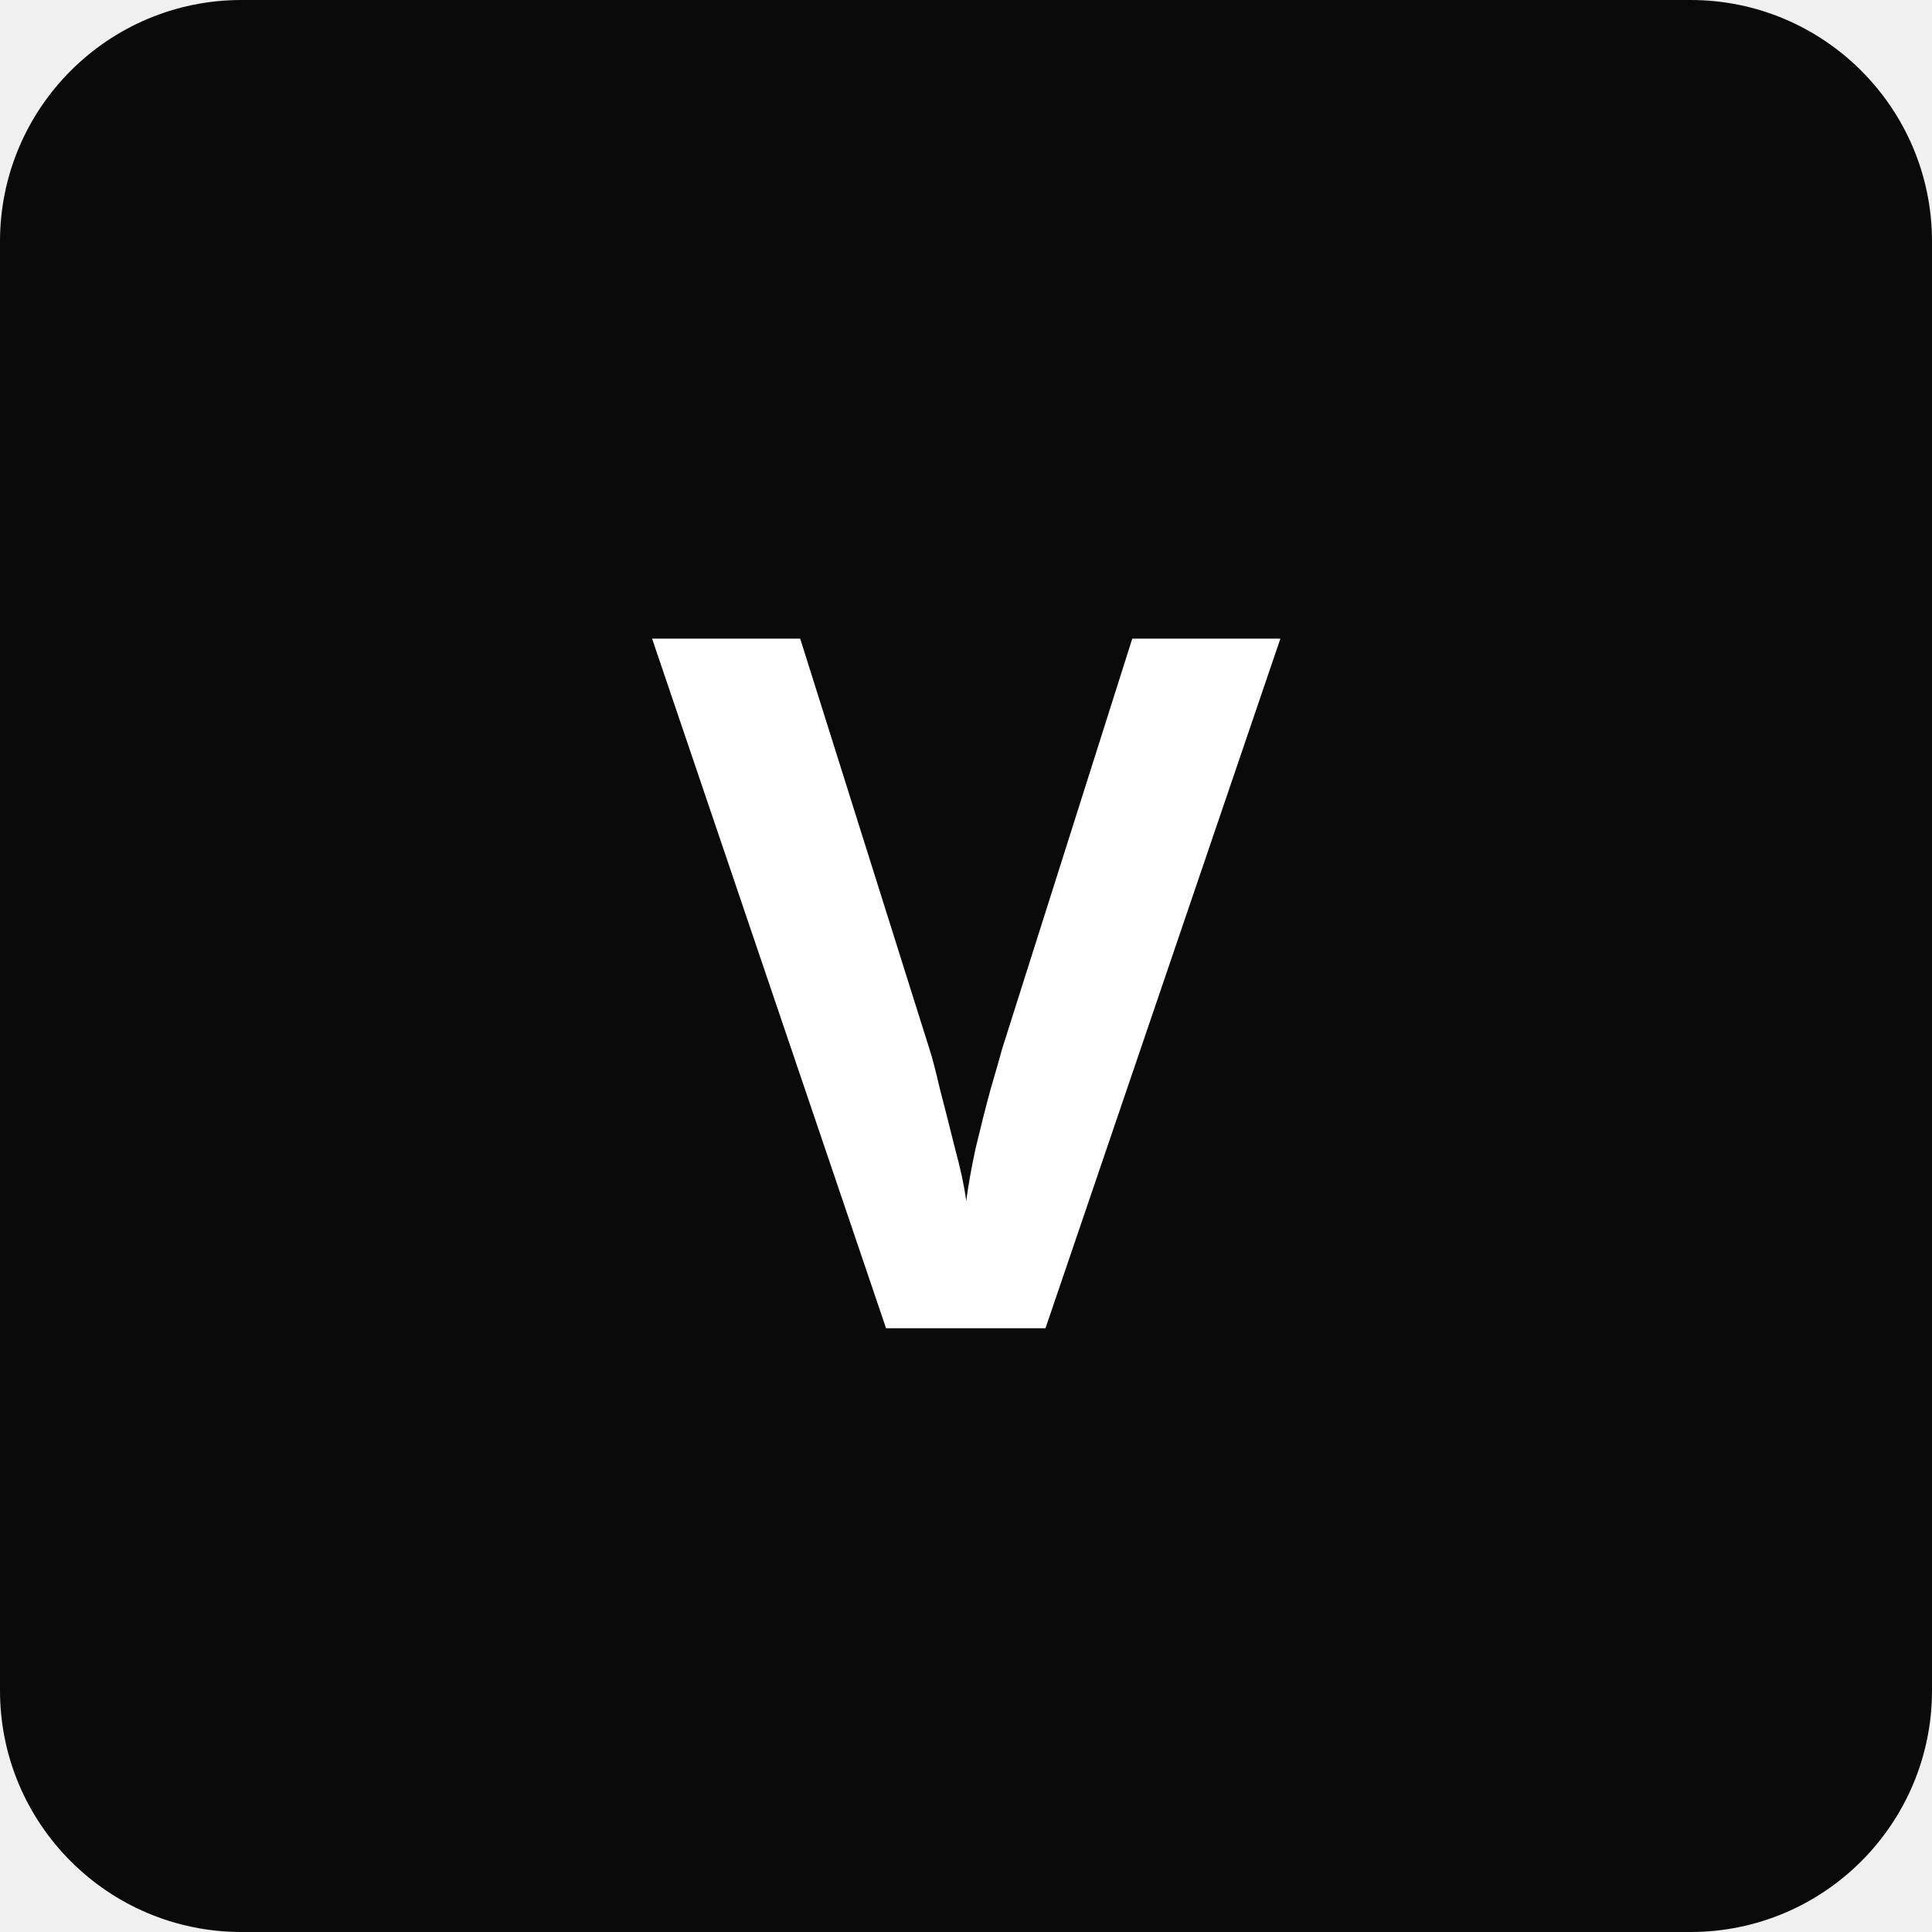
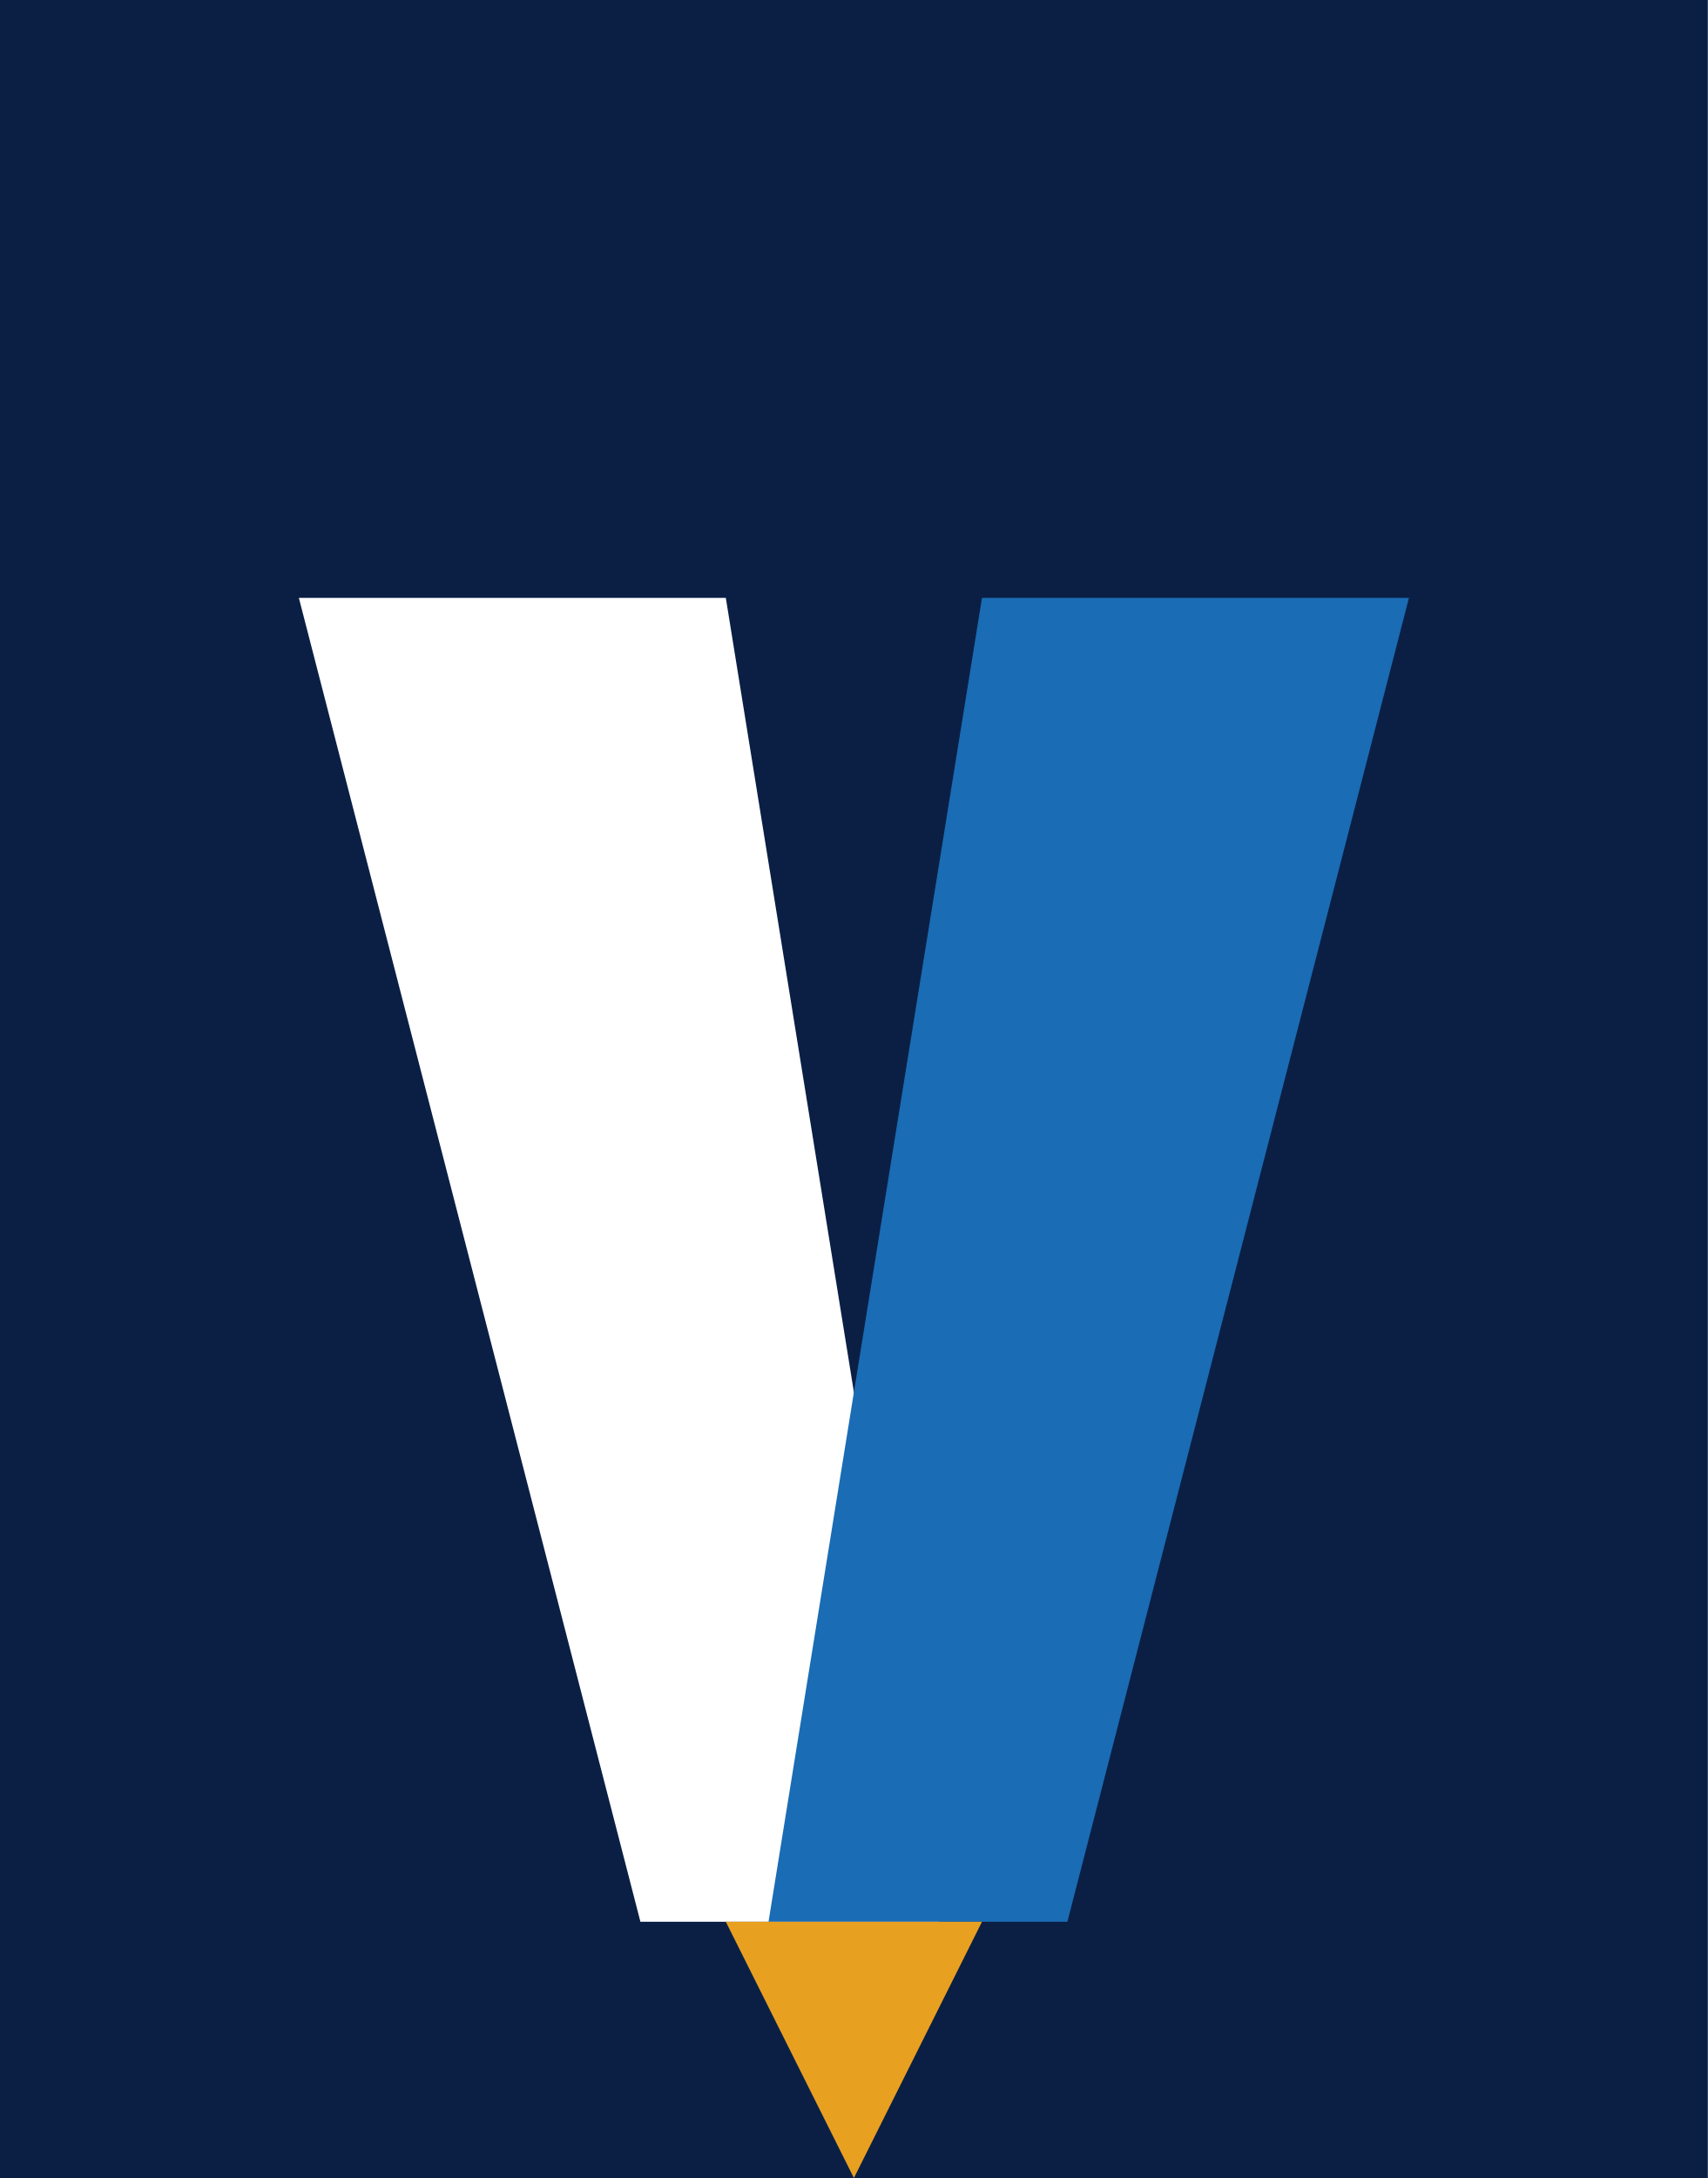
- <svg xmlns="http://www.w3.org/2000/svg" viewBox="0 0 32 32">
-   <rect width="32" height="32" rx="4" fill="#0A0A0A" />
-   <text x="16" y="22" font-family="system-ui, sans-serif" font-size="16" font-weight="700" fill="white" text-anchor="middle">V</text>
+ <svg xmlns="http://www.w3.org/2000/svg" viewBox="0 0 80 102">
+   <rect width="80" height="102" fill="#0B1F45" />
+   <polygon points="14,28 34,28 44,90 30,90" fill="#FFFFFF" />
+   <polygon points="46,28 66,28 50,90 36,90" fill="#1A6CB4" />
+   <polygon points="34,90 46,90 40,102" fill="#E8A020" />
</svg>
